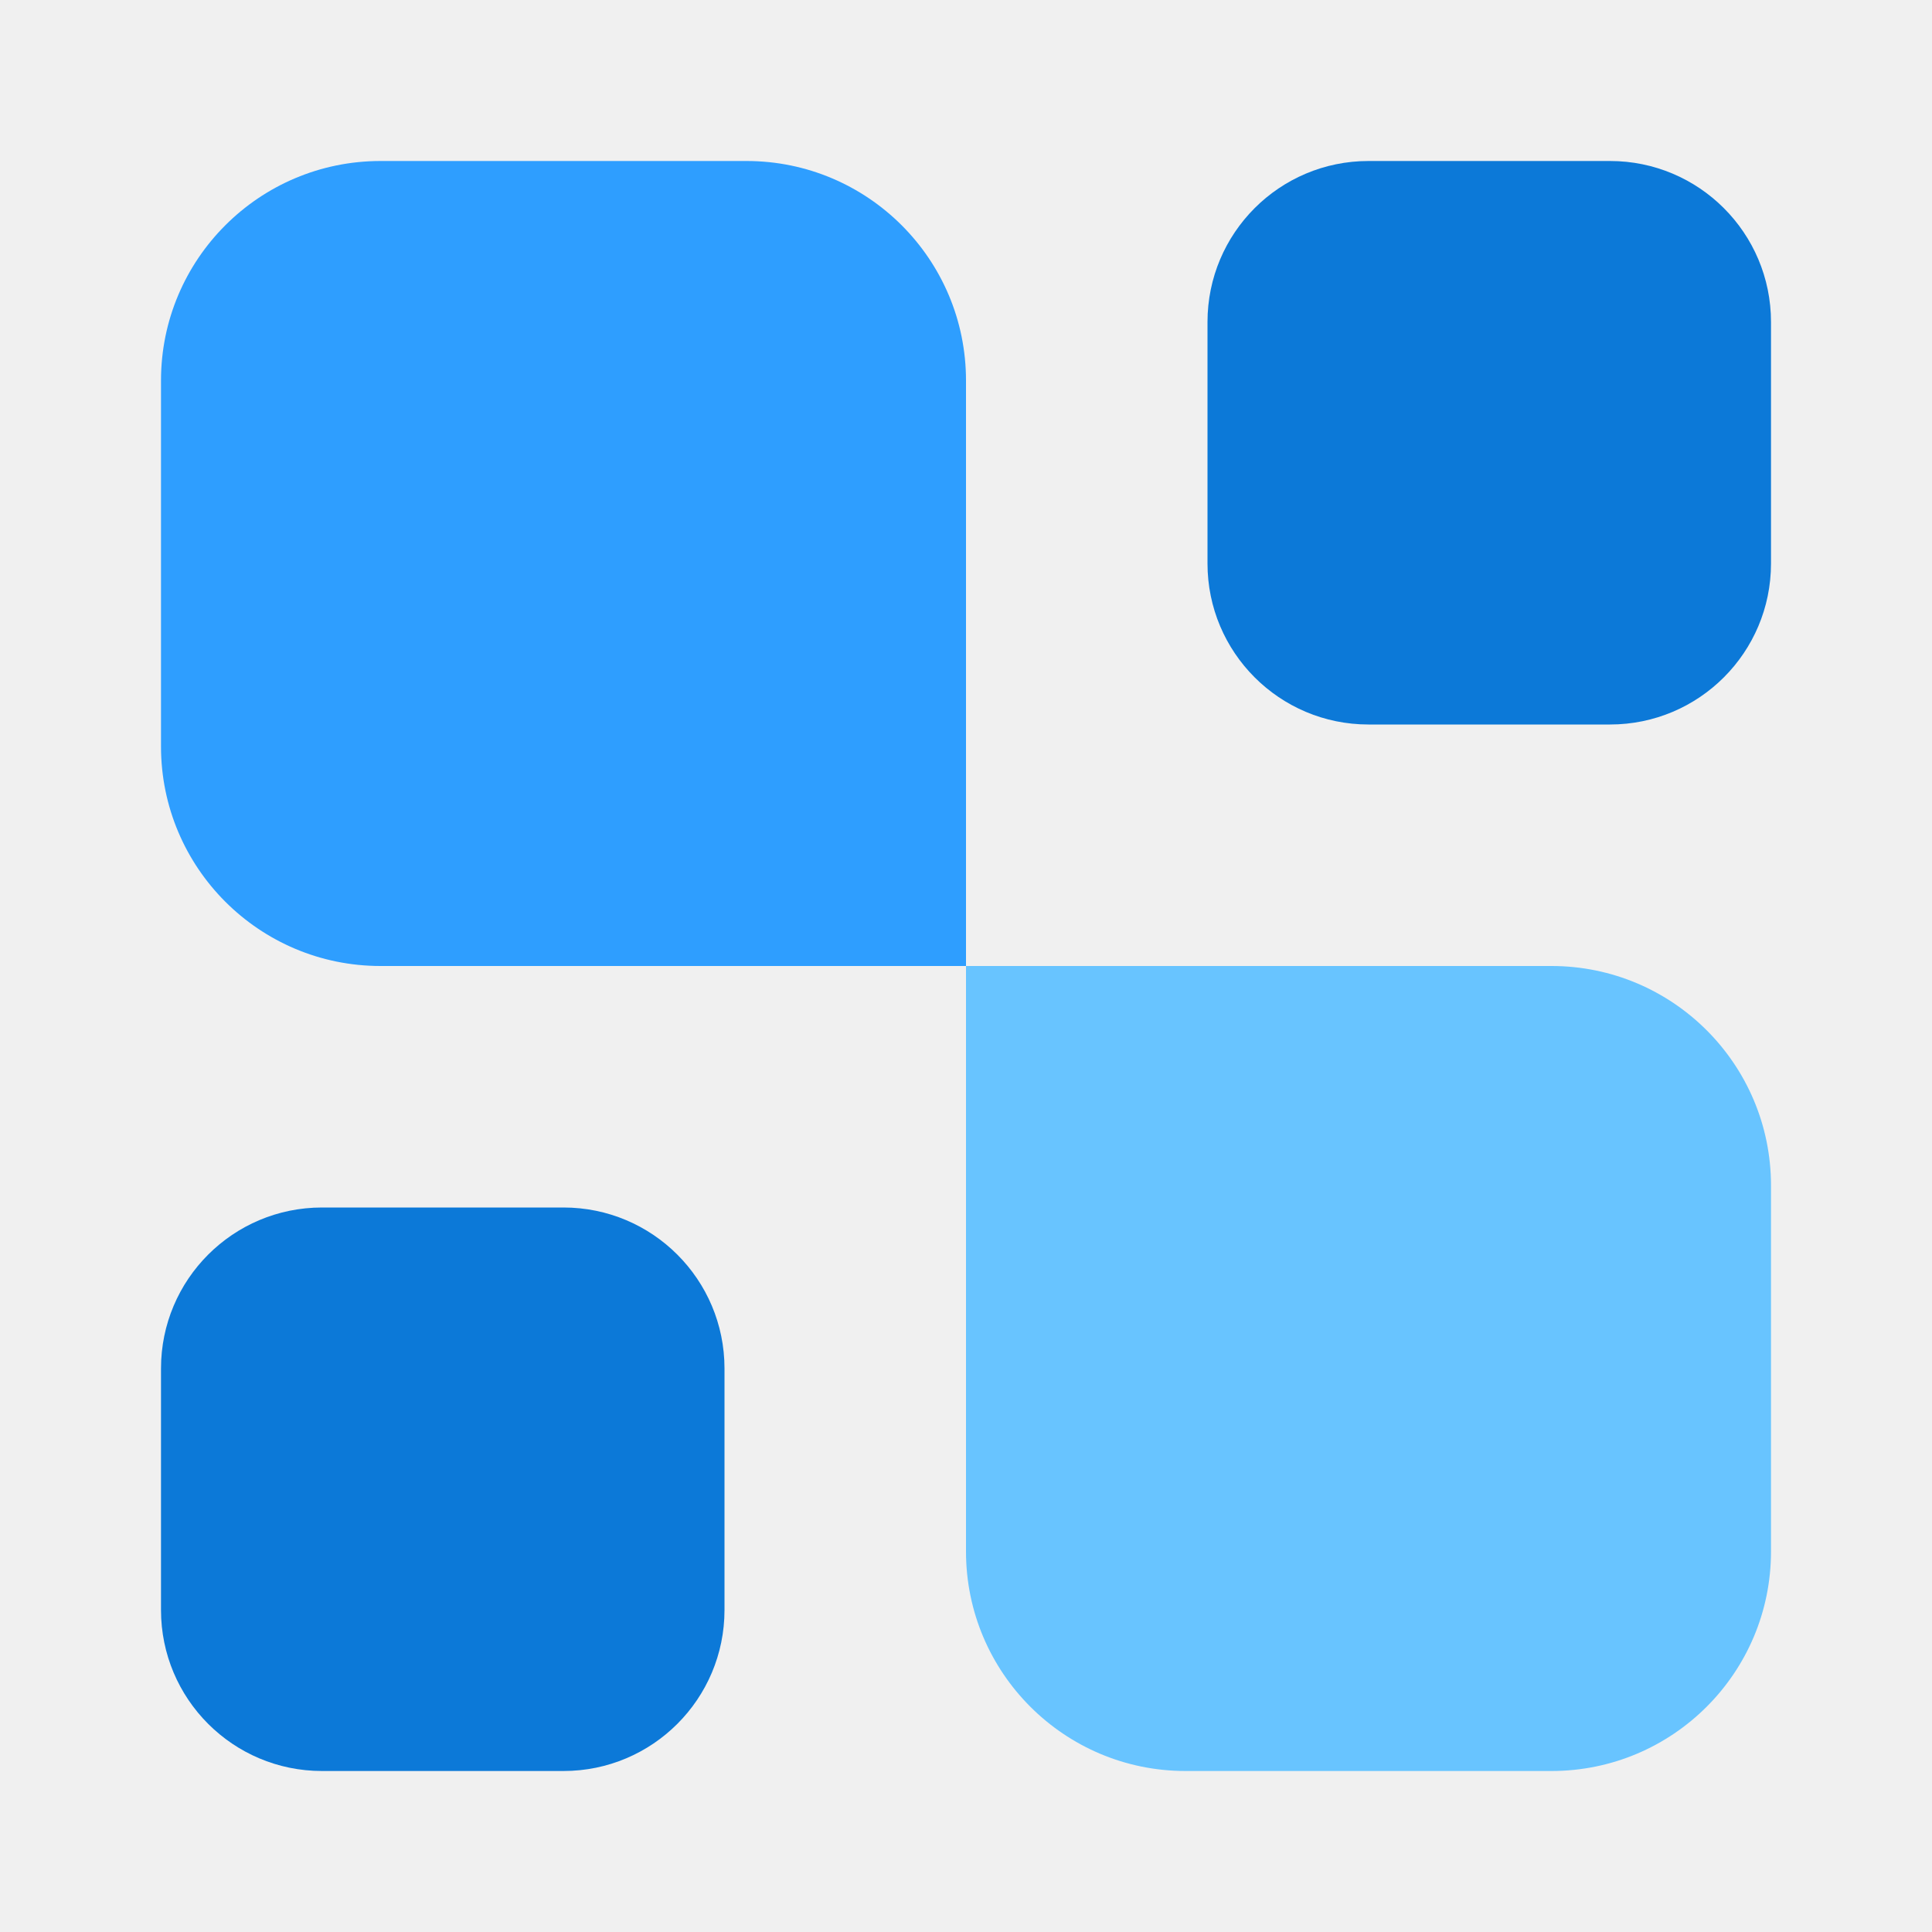
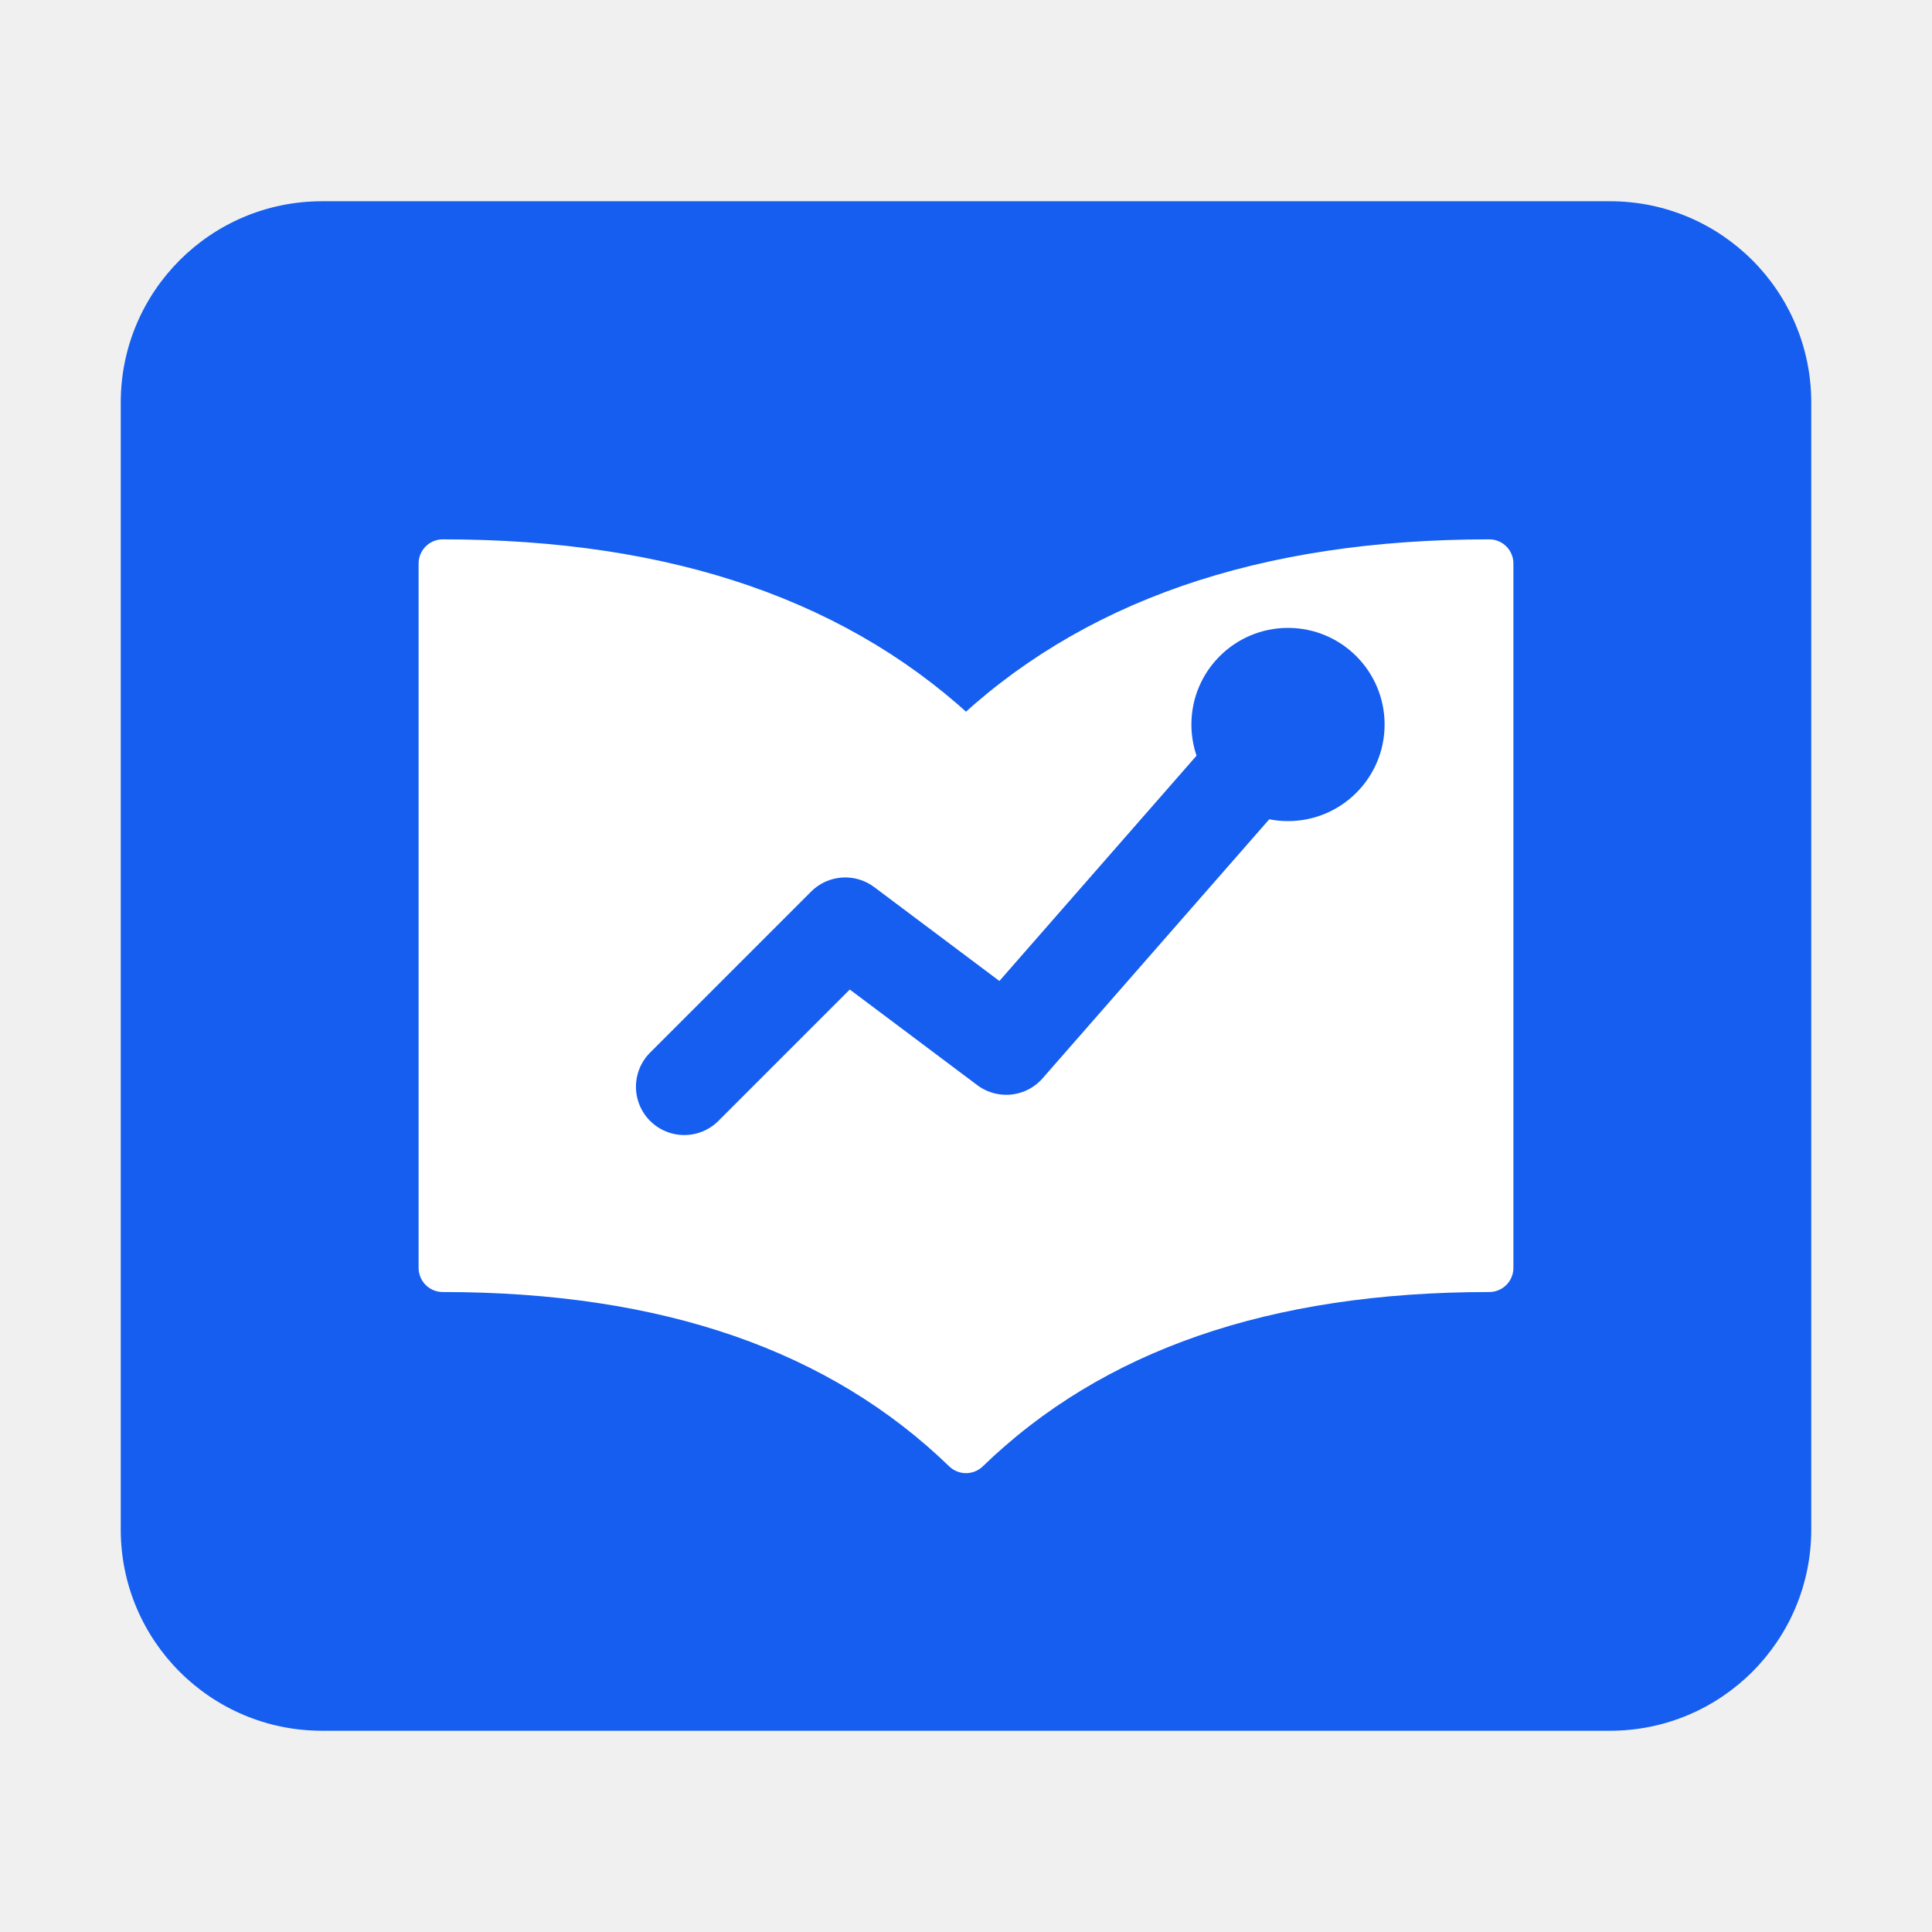
- <svg xmlns="http://www.w3.org/2000/svg" width="24" height="24" viewBox="0 0 24 24" fill="none">
-   <path d="M22 19.273C22 20.779 20.779 22 19.273 22H14.727C13.221 22 12 20.779 12 19.273V12H19.273C20.779 12 22 13.221 22 14.727V19.273Z" fill="#68C4FF" />
-   <path d="M20 2C21.105 2 22 2.895 22 4V7C22 8.105 21.105 9 20 9H17C15.895 9 15 8.105 15 7V4C15 2.895 15.895 2 17 2H20Z" fill="#0C79D8" />
-   <path d="M7 15C8.105 15 9 15.895 9 17V20C9 21.105 8.105 22 7 22H4C2.895 22 2 21.105 2 20V17C2 15.895 2.895 15 4 15H7Z" fill="#0C79D8" />
-   <path d="M12 12H4.727C3.221 12 2 10.779 2 9.273V4.727C2 3.221 3.221 2 4.727 2H9.273C10.779 2 12 3.221 12 4.727V12Z" fill="#2E9EFF" />
+ <svg xmlns="http://www.w3.org/2000/svg" viewBox="0 0 48 48">
+   <rect x="3" y="5" width="42" height="38" rx="5" fill="#155eef" />
+   <path d="M11 14c5.6 0 9.9 1.5 13 4.5V36c-3.1-3-7.4-4.5-13-4.5V14Zm26 0c-5.6 0-9.9 1.5-13 4.5V36c3.1-3 7.4-4.5 13-4.5V14Z" fill="#fff" stroke="#fff" stroke-width="1.2" stroke-linejoin="round" />
+   <path d="m17 27 4-4 4 3 7-8" fill="none" stroke="#155eef" stroke-width="2.4" stroke-linecap="round" stroke-linejoin="round" />
+   <circle cx="32" cy="18" r="2.4" fill="#155eef" />
</svg>
